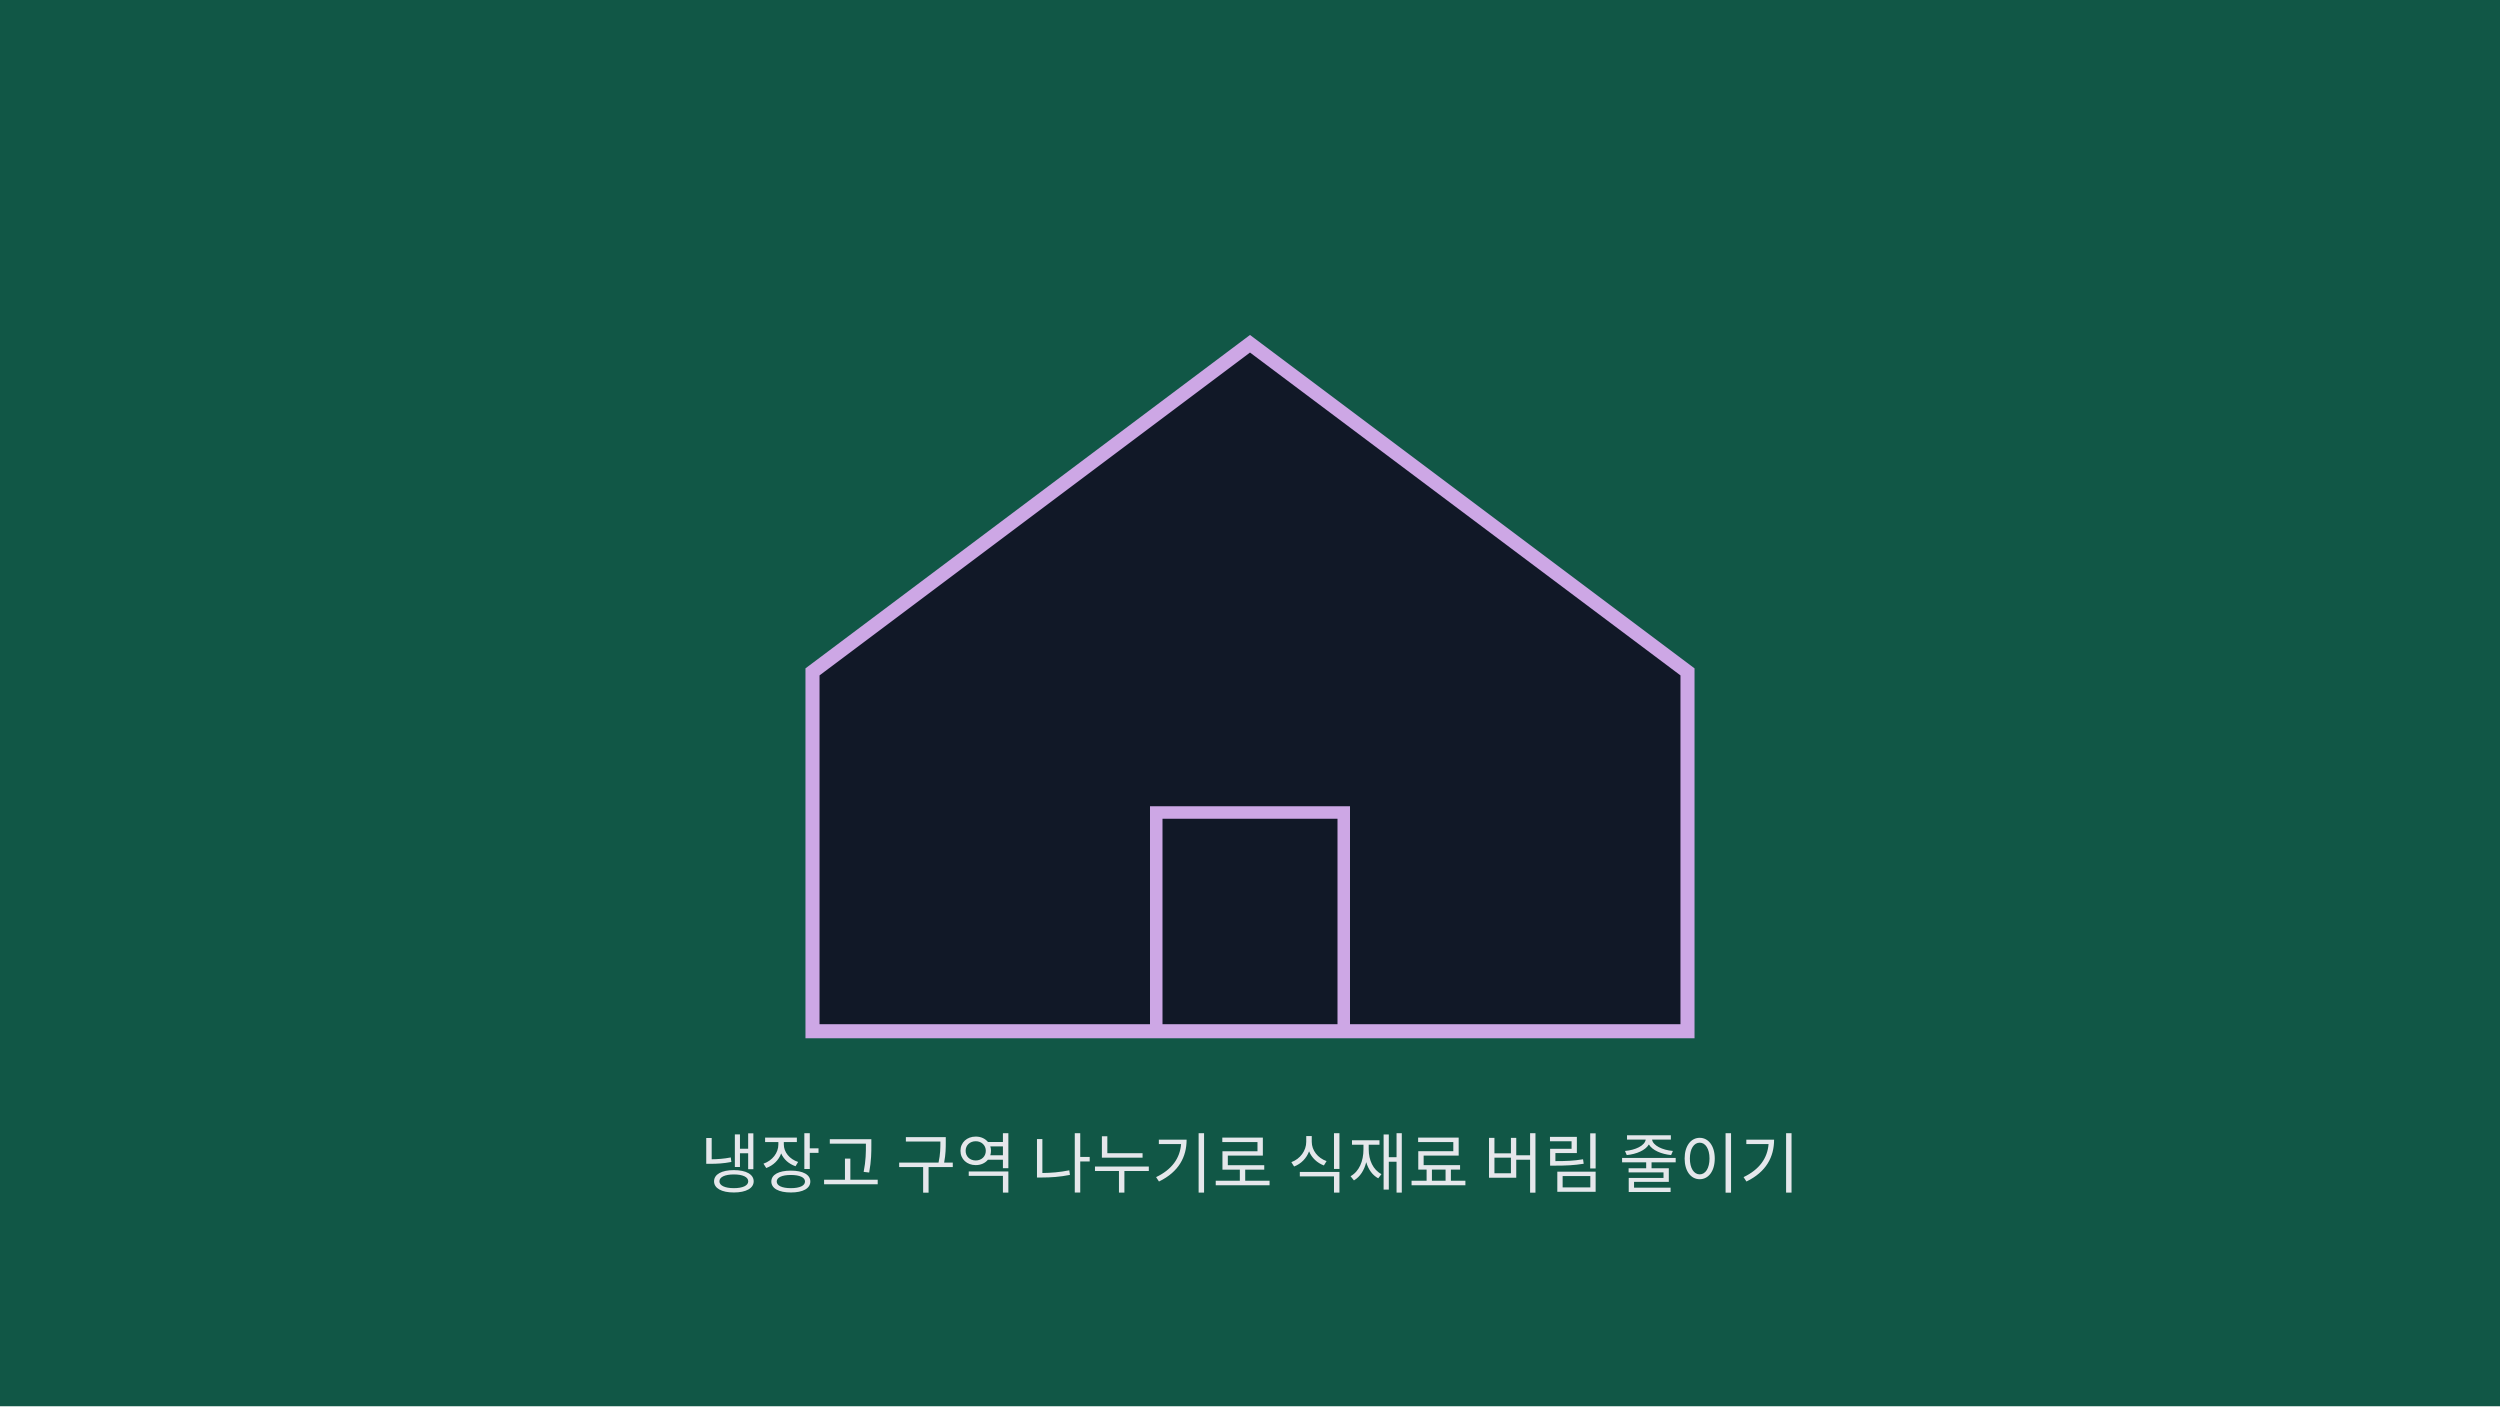
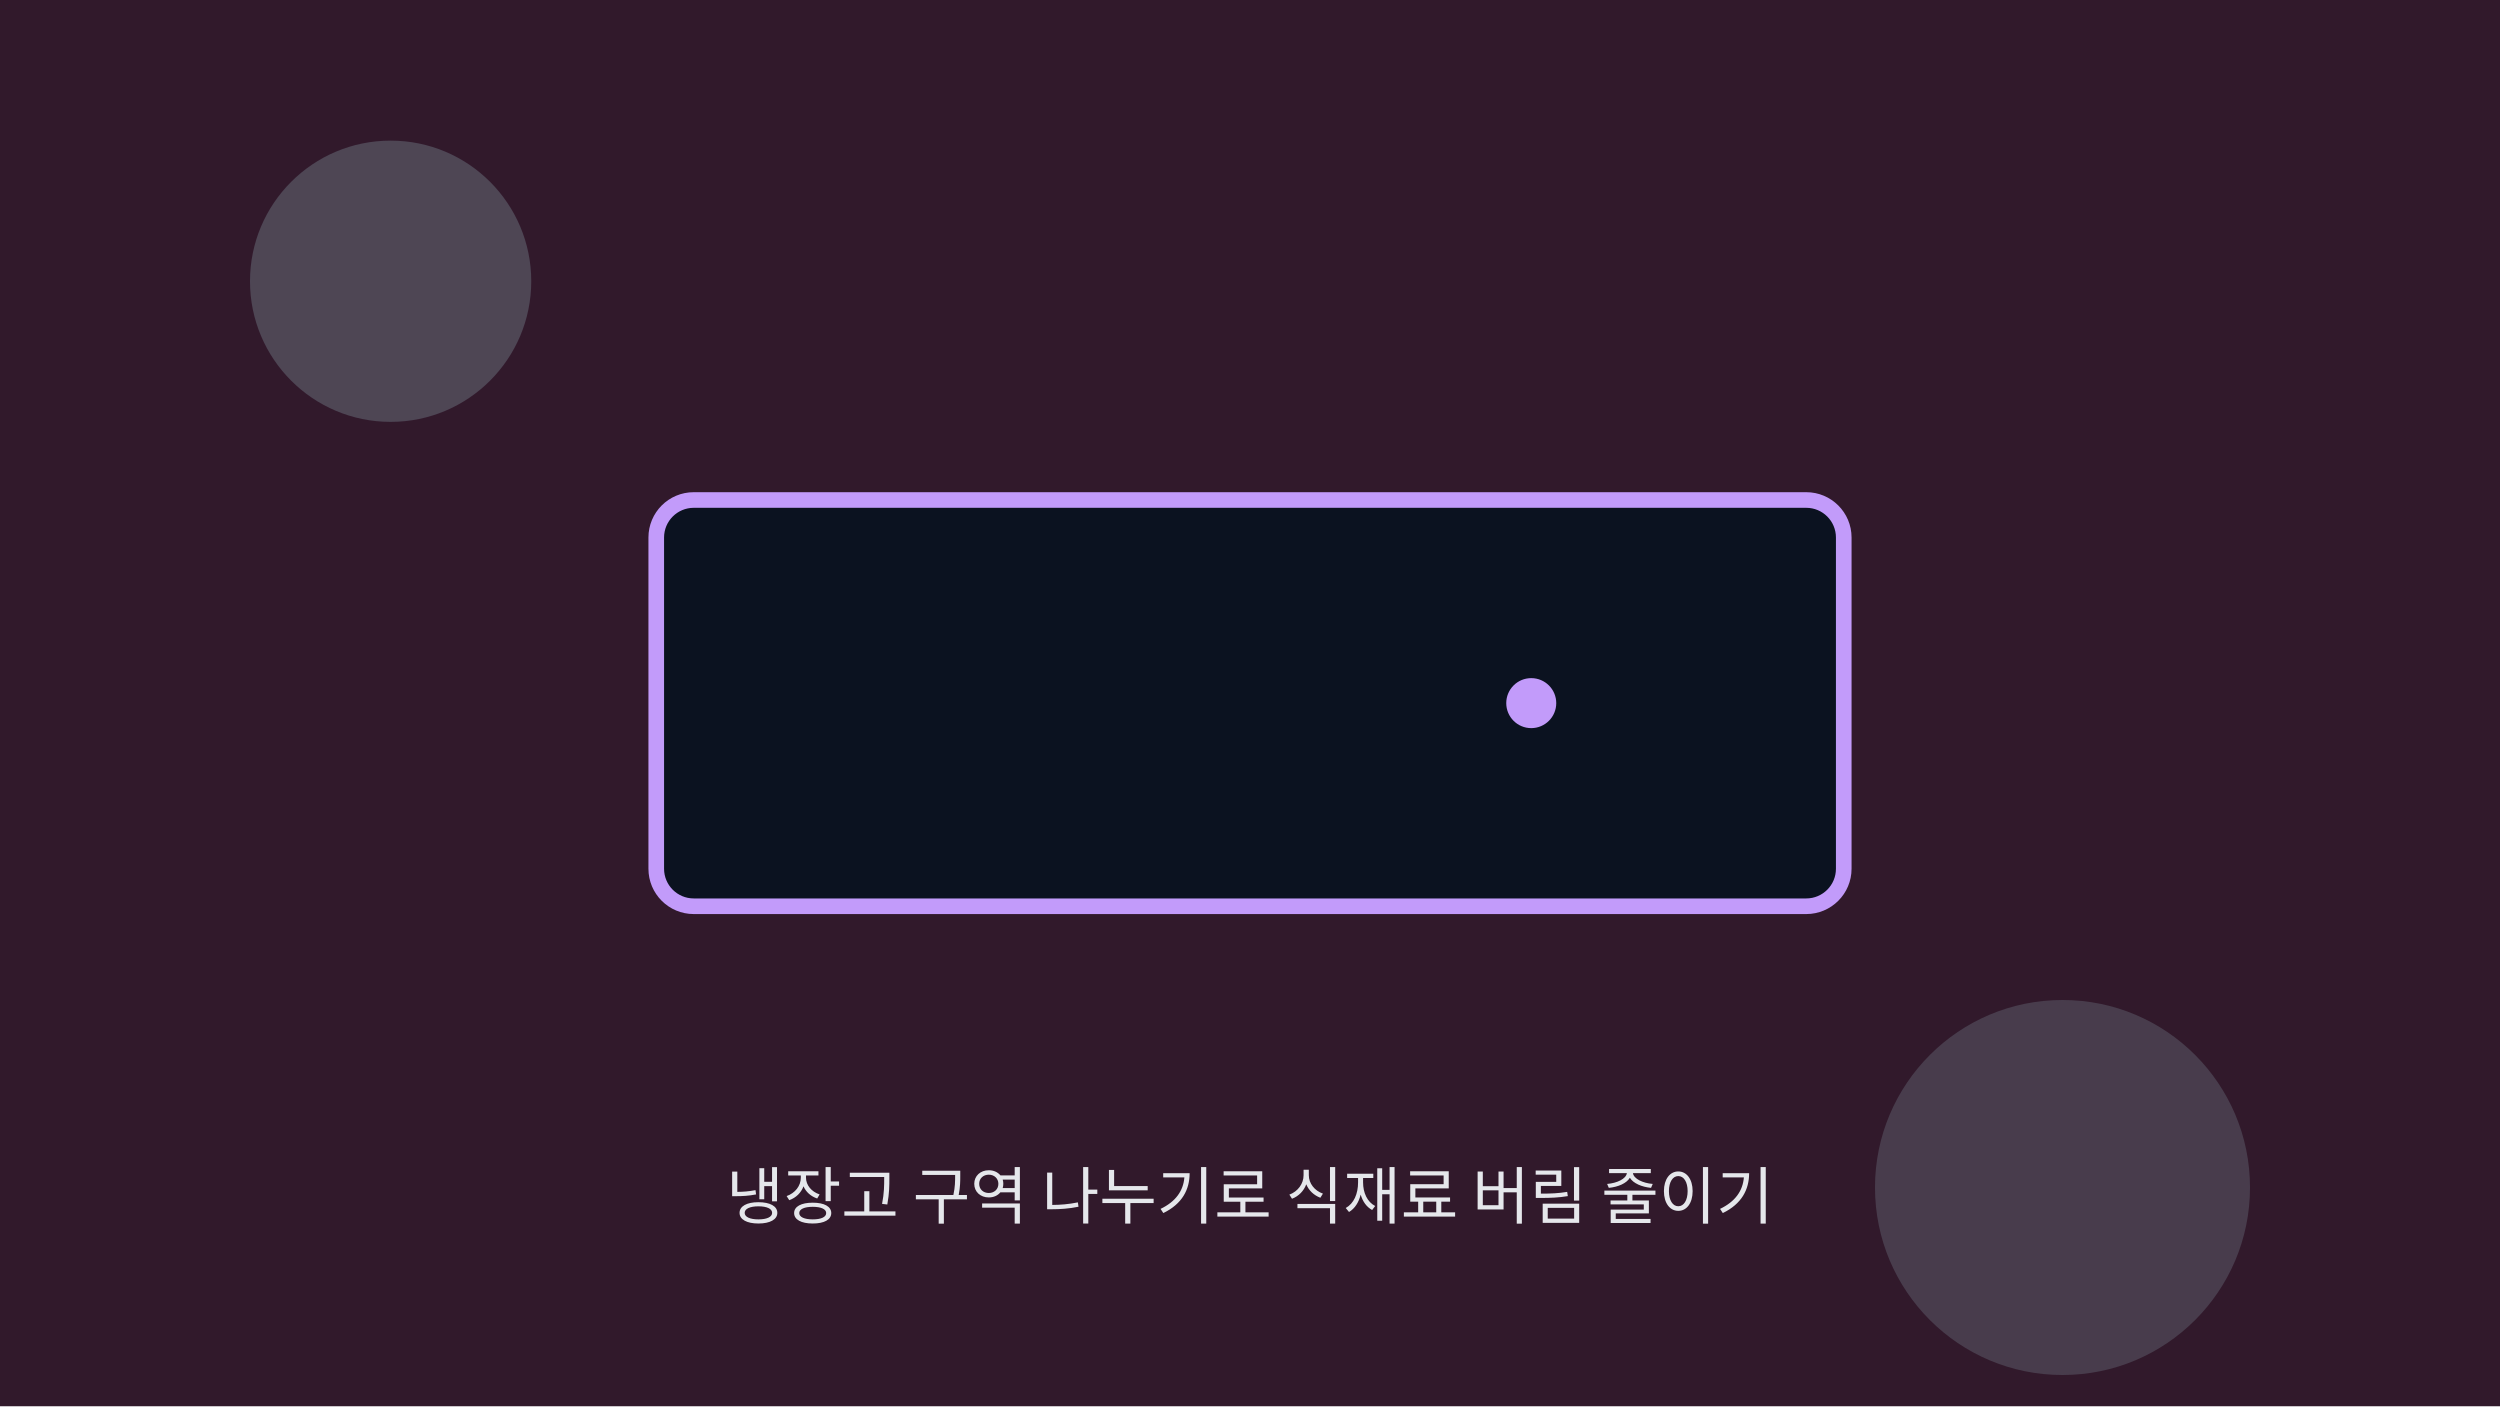
<svg xmlns="http://www.w3.org/2000/svg" width="1600" height="900" viewBox="0 0 1600 900">
-   <rect width="1600" height="900" fill="#115746" />
-   <path d="M520 430l280-210 280 210v230H520z" fill="#111827" stroke="#cda7e5" stroke-width="9" />
-   <rect x="740" y="520" width="120" height="140" fill="none" stroke="#cda7e5" stroke-width="8" />
-   <text x="800" y="760" font-size="42" fill="#e5e7eb" text-anchor="middle" font-family="Arial, sans-serif">냉장고 구역 나누기로 식재료 버림 줄이기</text>
+   <rect width="1600" height="900" fill="#31192b" />
+   <circle cx="250" cy="180" r="90" fill="#a3cad1" opacity="0.25" />
+   <circle cx="1320" cy="760" r="120" fill="#a3cad1" opacity="0.2" />
+   <rect x="420" y="320" width="760" height="260" rx="24" fill="#0b1220" stroke="#c29bfa" stroke-width="10" />
+   <circle cx="980" cy="450" r="16" fill="#c29bfa" />
+   <text x="800" y="780" font-size="40" fill="#e5e7eb" text-anchor="middle" font-family="Arial, sans-serif">냉장고 구역 나누기로 식재료 버림 줄이기</text>
</svg>
